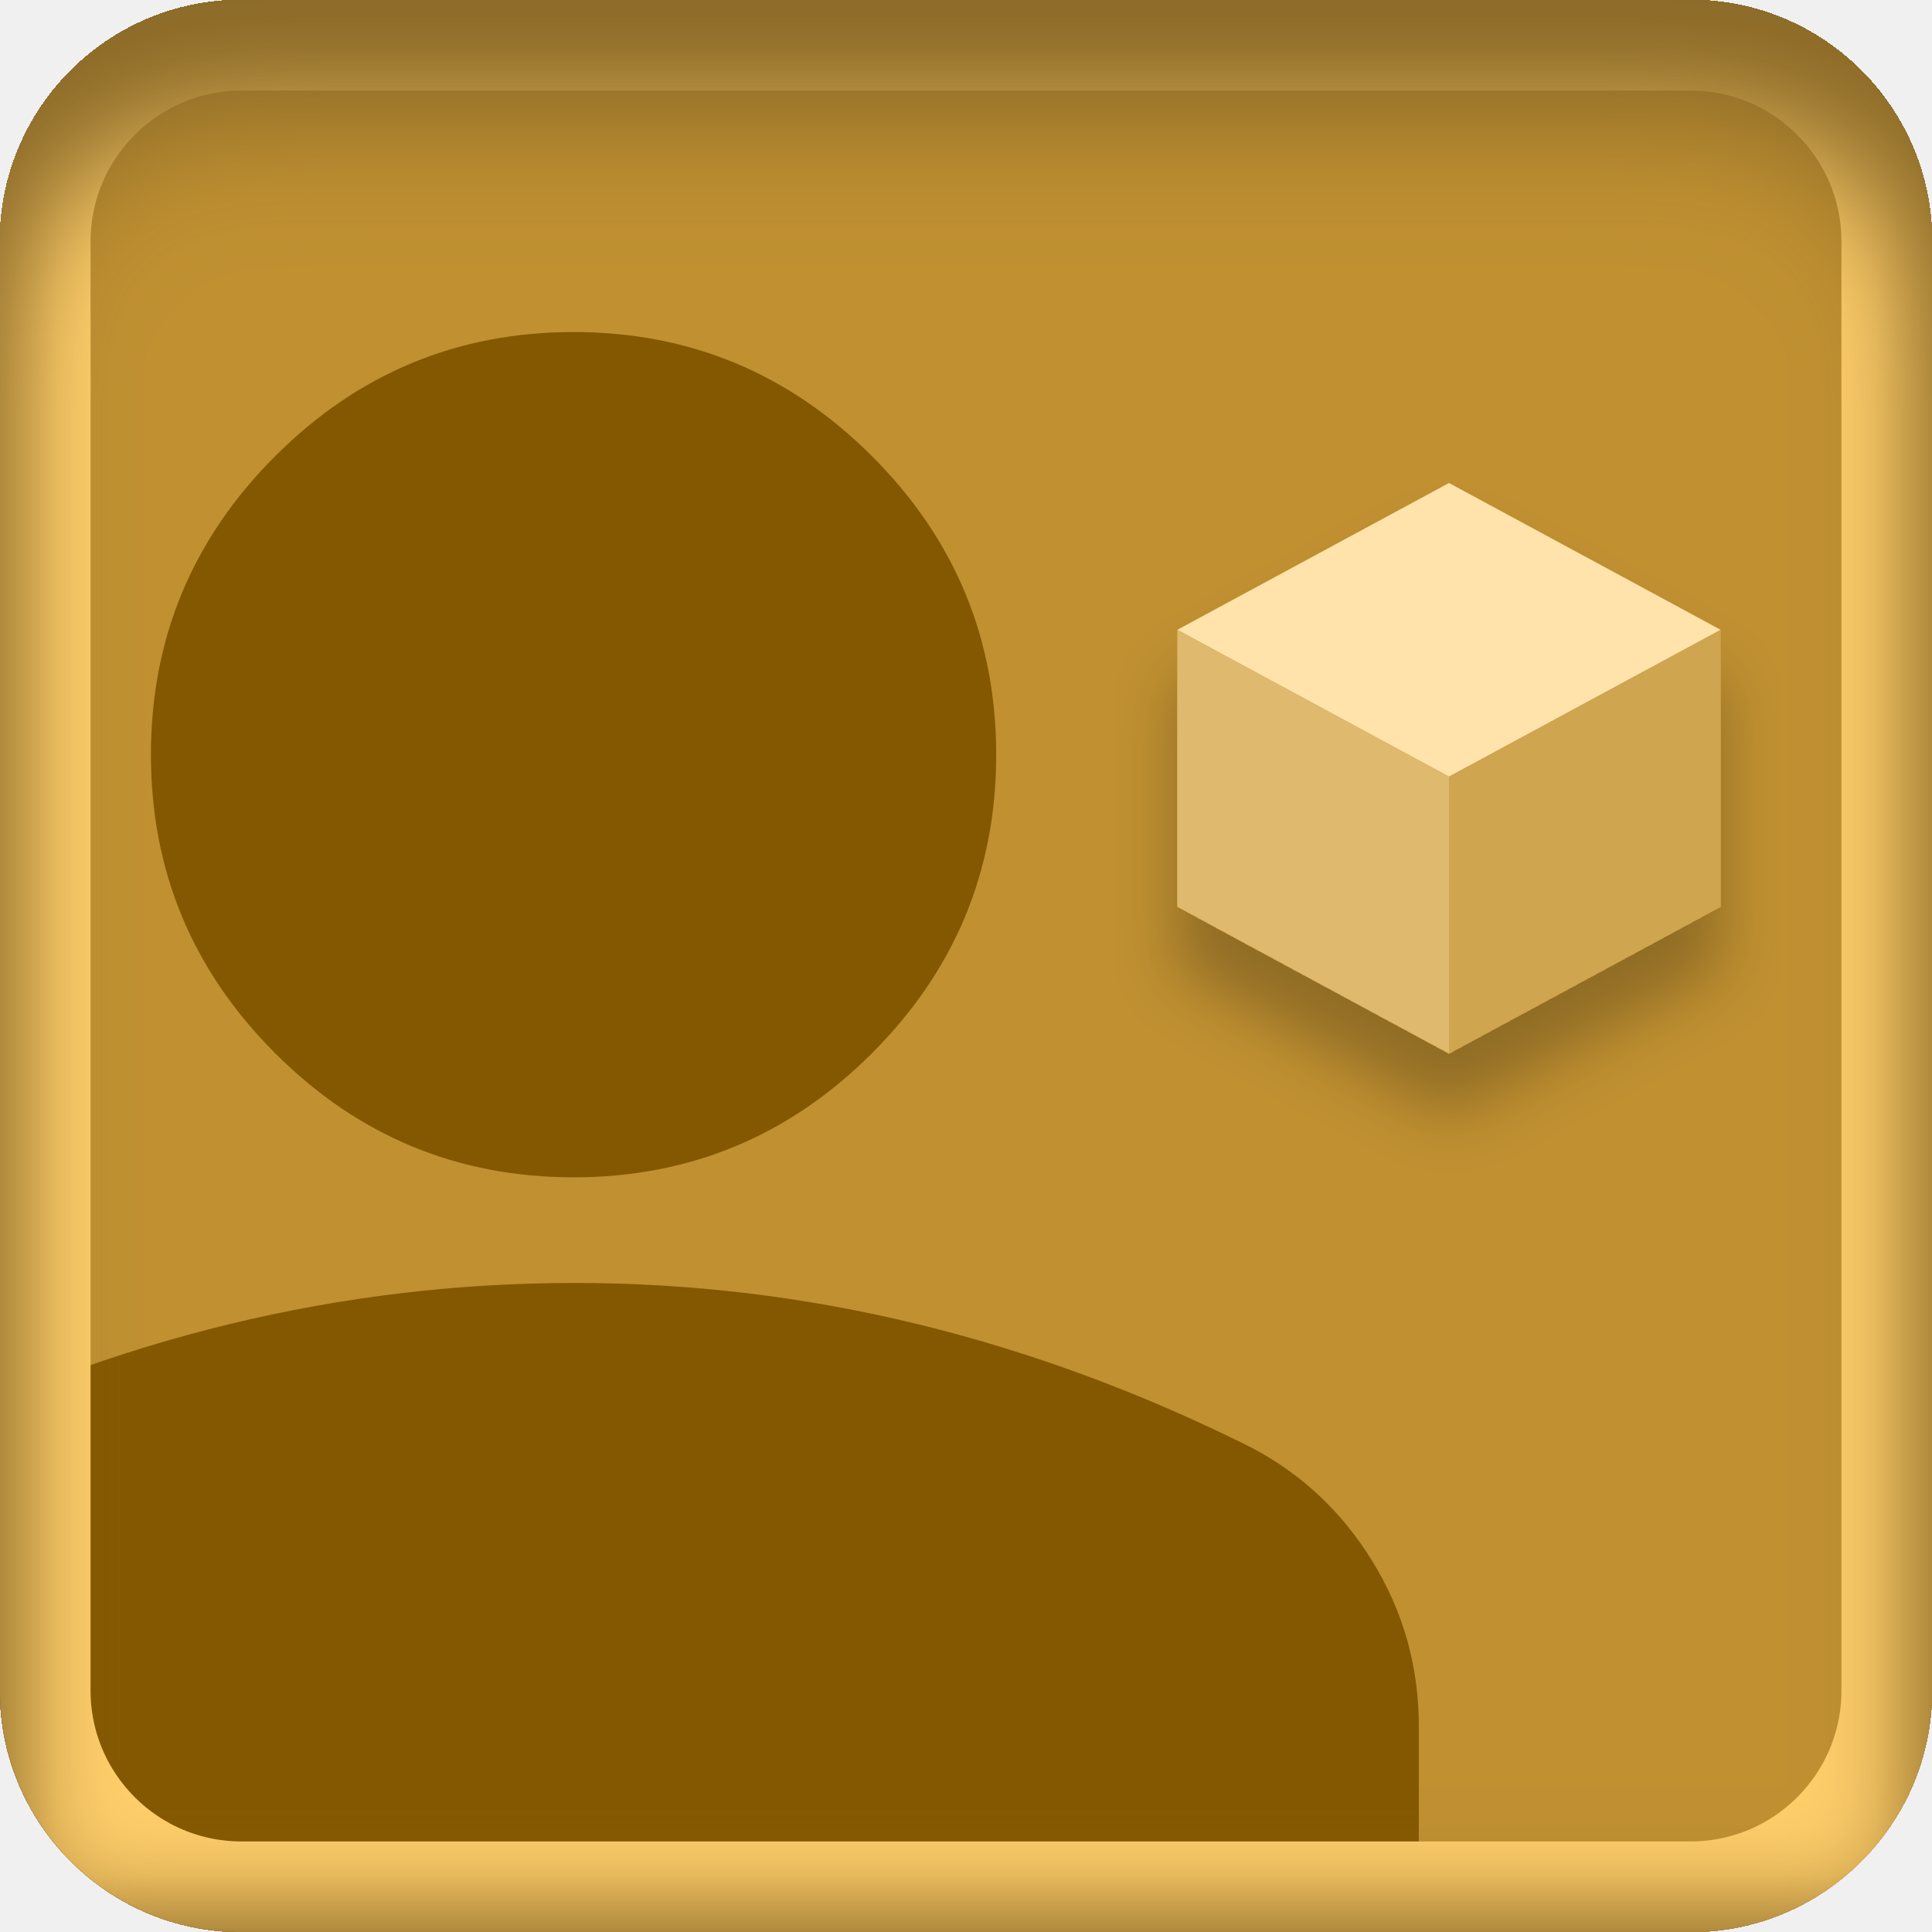
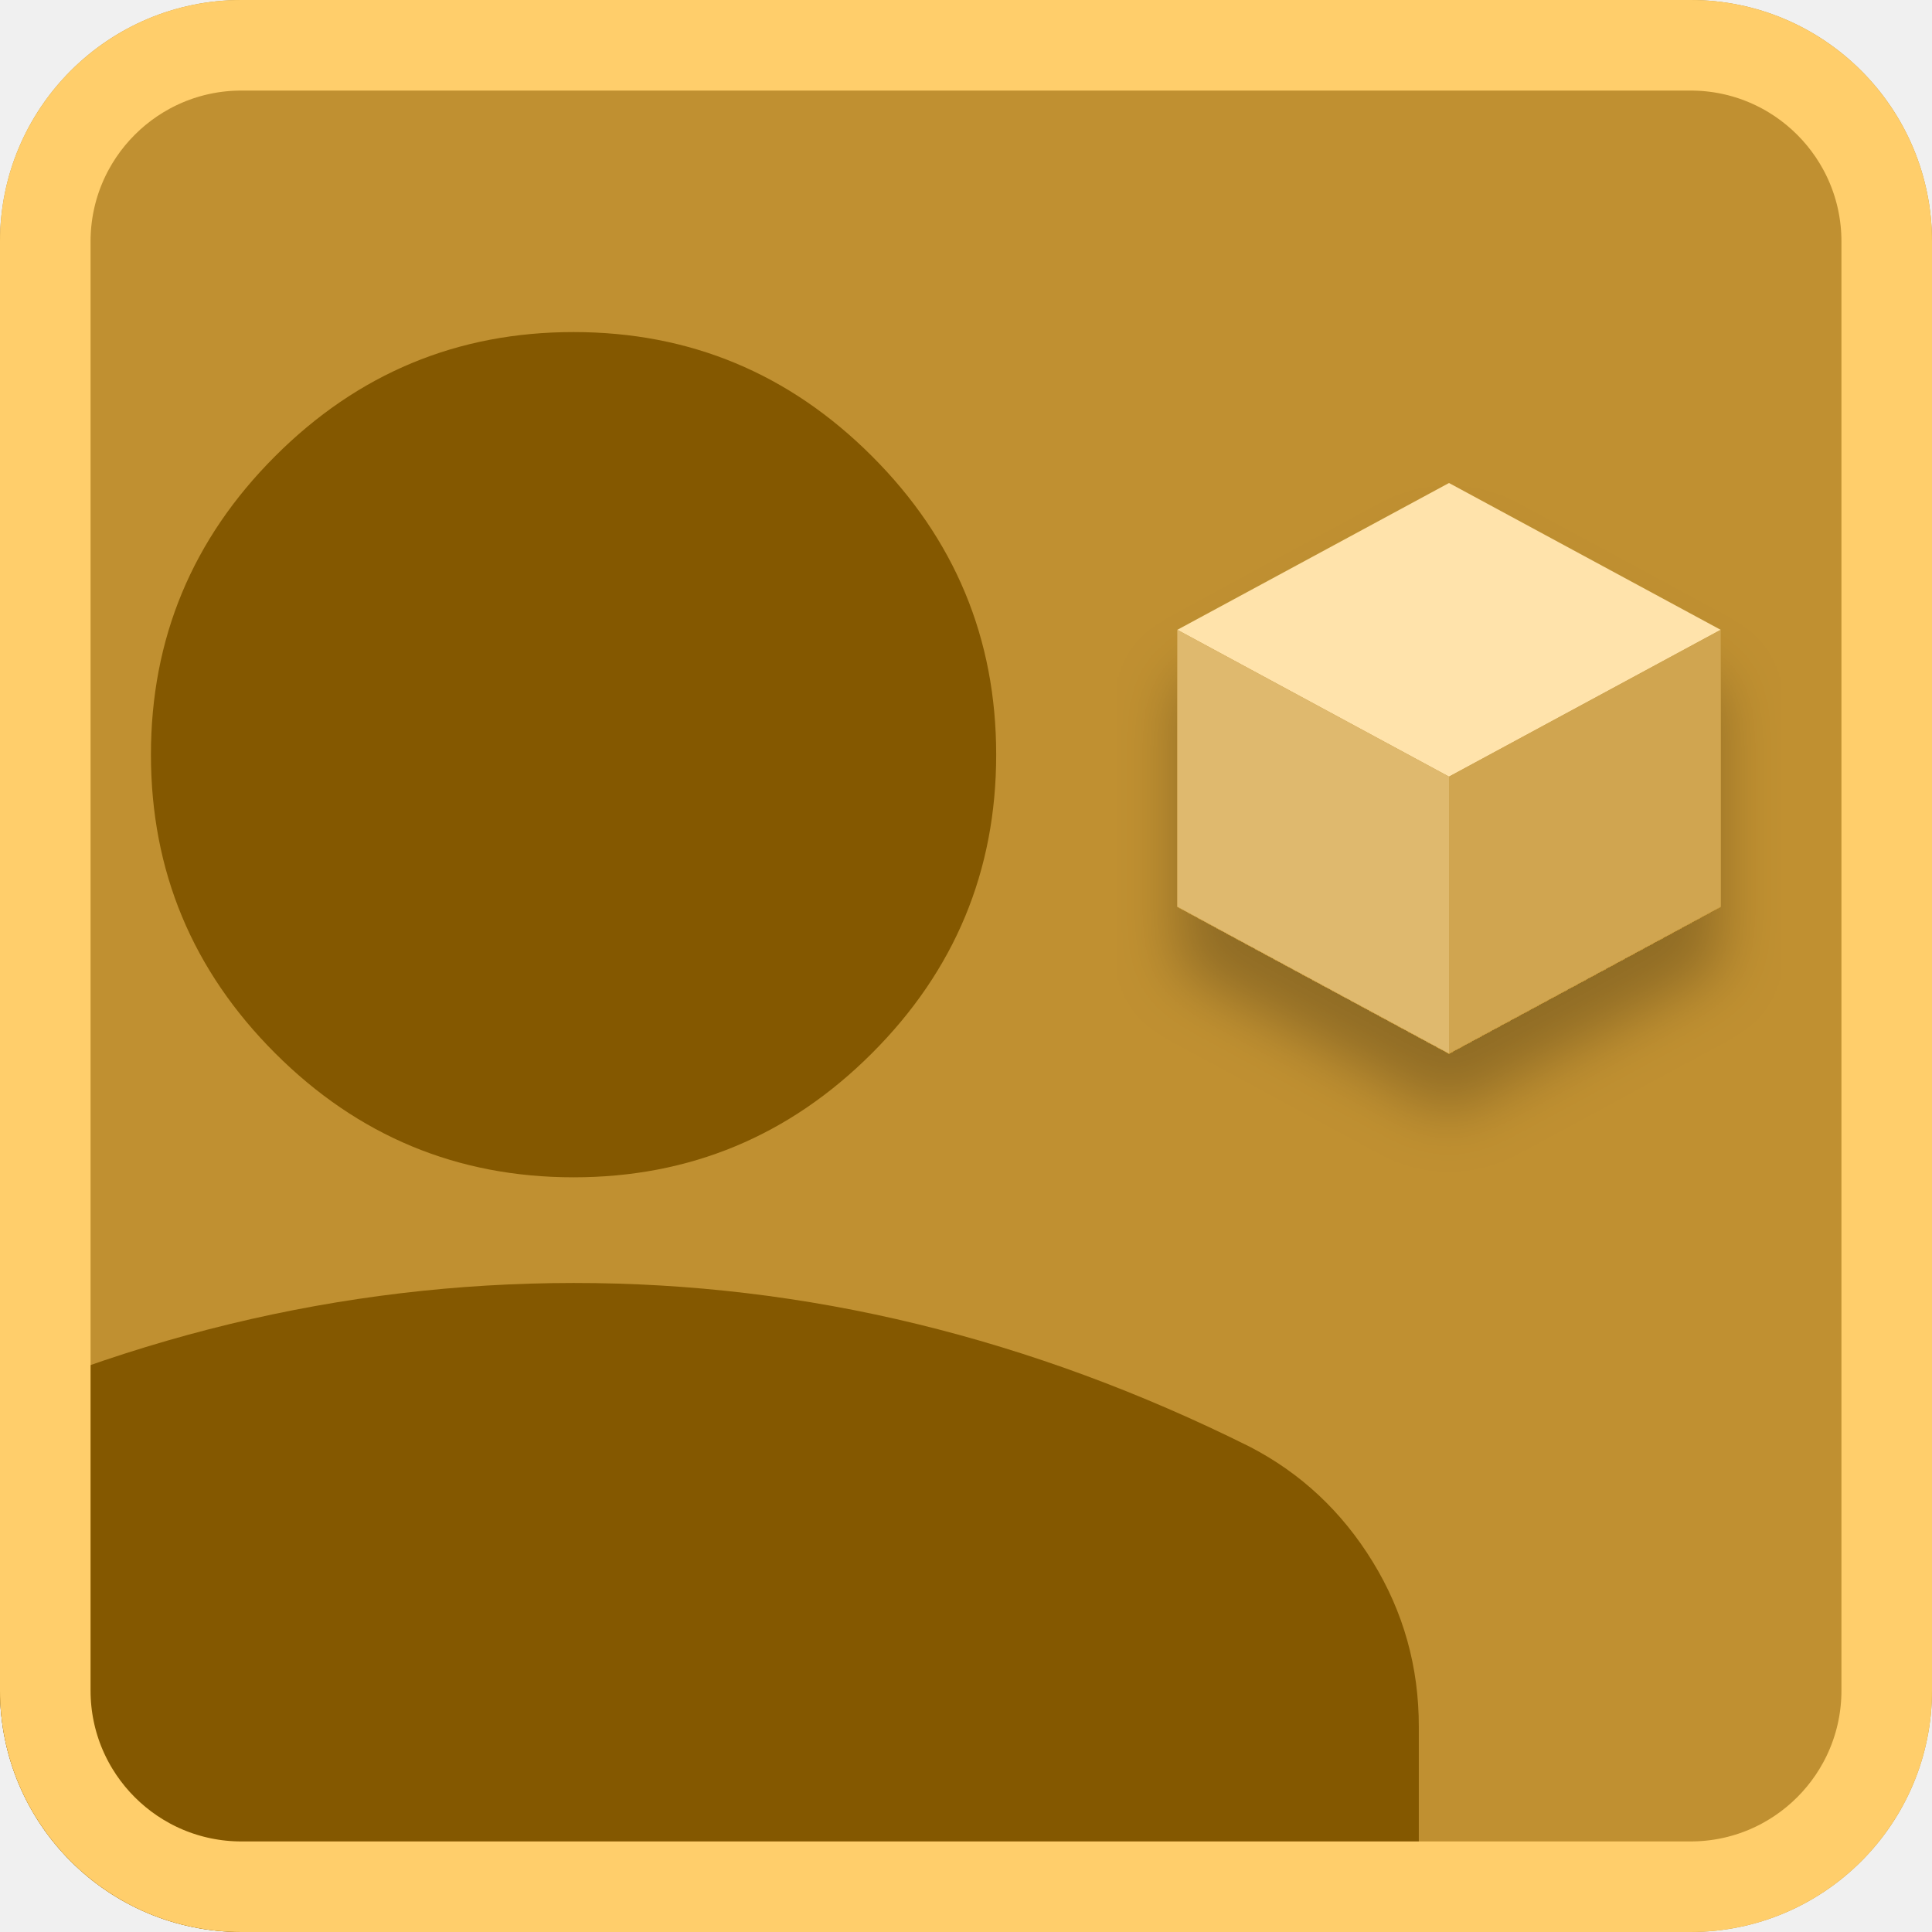
<svg xmlns="http://www.w3.org/2000/svg" width="64" height="64" viewBox="0 0 64 64" fill="none">
-   <g filter="url(#filter0_i_3851_9185)">
-     <g clip-path="url(#clip0_3851_9185)">
-       <rect width="64" height="64" rx="8" fill="#C09031" />
-       <path d="M19 39C15.15 39 11.854 37.629 9.113 34.888C6.371 32.146 5 28.85 5 25C5 21.15 6.371 17.854 9.113 15.113C11.854 12.371 15.15 11 19 11C22.85 11 26.146 12.371 28.887 15.113C31.629 17.854 33 21.15 33 25C33 28.85 31.629 32.146 28.887 34.888C26.146 37.629 22.85 39 19 39ZM-9 67V57.2C-9 55.217 -8.489 53.394 -7.467 51.733C-6.445 50.072 -5.089 48.802 -3.4 47.925C0.217 46.117 3.892 44.761 7.625 43.858C11.358 42.955 15.15 42.502 19 42.5C22.85 42.498 26.642 42.95 30.375 43.858C34.108 44.766 37.783 46.121 41.4 47.925C43.092 48.8 44.449 50.069 45.471 51.733C46.492 53.397 47.002 55.219 47 57.2V67H-9Z" fill="#845800" />
-       <g filter="url(#filter1_d_3851_9185)">
-         <path d="M48 25.728L39 20.864L48 16L57 20.864L48 25.728Z" fill="#FFE3AB" />
-         <path d="M48 34.899V25.727L57 20.863V30.035L48 34.899Z" fill="#D0A550" />
-         <path d="M48 34.899L39 30.035V20.863L48 25.727V34.899Z" fill="#DFB96E" />
-       </g>
+   <g clip-path="url(#clip0_3036_21)">
+     <rect width="64" height="64" rx="8" fill="#C09031" />
+     <path d="M19 39C15.15 39 11.854 37.629 9.113 34.888C6.371 32.146 5 28.85 5 25C5 21.15 6.371 17.854 9.113 15.113C11.854 12.371 15.15 11 19 11C22.85 11 26.146 12.371 28.887 15.113C31.629 17.854 33 21.15 33 25C33 28.85 31.629 32.146 28.887 34.888C26.146 37.629 22.85 39 19 39ZM-9 67V57.2C-9 55.217 -8.489 53.394 -7.467 51.733C-6.445 50.072 -5.089 48.802 -3.4 47.925C0.217 46.117 3.892 44.761 7.625 43.858C11.358 42.955 15.15 42.502 19 42.5C22.85 42.498 26.642 42.95 30.375 43.858C34.108 44.766 37.783 46.121 41.4 47.925C43.092 48.8 44.449 50.069 45.471 51.733C46.492 53.397 47.002 55.219 47 57.2V67H-9Z" fill="#845800" />
+     <g filter="url(#filter0_d_3036_21)">
+       <path d="M48 25.728L39 20.864L48 16L57 20.864L48 25.728Z" fill="#FFE3AB" />
+       <path d="M48 34.899V25.727L57 20.863V30.035L48 34.899Z" fill="#D0A550" />
+       <path d="M48 34.899L39 30.035V20.863L48 25.727V34.899Z" fill="#DFB96E" />
    </g>
-     <rect x="1.5" y="1.5" width="61" height="61" rx="6.5" stroke="#FFCE6B" stroke-width="3" />
  </g>
+   <rect x="1.5" y="1.5" width="61" height="61" rx="6.5" stroke="#FFCE6B" stroke-width="3" />
  <defs>
-     <filter id="filter0_i_3851_9185" x="0" y="0" width="64" height="68" filterUnits="userSpaceOnUse" color-interpolation-filters="sRGB">
-       <feFlood flood-opacity="0" result="BackgroundImageFix" />
-       <feBlend mode="normal" in="SourceGraphic" in2="BackgroundImageFix" result="shape" />
-       <feColorMatrix in="SourceAlpha" type="matrix" values="0 0 0 0 0 0 0 0 0 0 0 0 0 0 0 0 0 0 127 0" result="hardAlpha" />
-       <feOffset dy="4" />
-       <feGaussianBlur stdDeviation="2" />
-       <feComposite in2="hardAlpha" operator="arithmetic" k2="-1" k3="1" />
-       <feColorMatrix type="matrix" values="0 0 0 0 0.548 0 0 0 0 0.417 0 0 0 0 0.155 0 0 0 1 0" />
-       <feBlend mode="normal" in2="shape" result="effect1_innerShadow_3851_9185" />
-     </filter>
-     <filter id="filter1_d_3851_9185" x="37" y="16" width="22" height="22.898" filterUnits="userSpaceOnUse" color-interpolation-filters="sRGB">
+     <filter id="filter0_d_3036_21" x="37" y="16" width="22" height="22.899" filterUnits="userSpaceOnUse" color-interpolation-filters="sRGB">
      <feFlood flood-opacity="0" result="BackgroundImageFix" />
      <feColorMatrix in="SourceAlpha" type="matrix" values="0 0 0 0 0 0 0 0 0 0 0 0 0 0 0 0 0 0 127 0" result="hardAlpha" />
      <feOffset dy="2" />
      <feGaussianBlur stdDeviation="1" />
      <feComposite in2="hardAlpha" operator="out" />
      <feColorMatrix type="matrix" values="0 0 0 0 0 0 0 0 0 0 0 0 0 0 0 0 0 0 0.25 0" />
-       <feBlend mode="normal" in2="BackgroundImageFix" result="effect1_dropShadow_3851_9185" />
-       <feBlend mode="normal" in="SourceGraphic" in2="effect1_dropShadow_3851_9185" result="shape" />
+       <feBlend mode="normal" in2="BackgroundImageFix" result="effect1_dropShadow_3036_21" />
+       <feBlend mode="normal" in="SourceGraphic" in2="effect1_dropShadow_3036_21" result="shape" />
    </filter>
-     <clipPath id="clip0_3851_9185">
+     <clipPath id="clip0_3036_21">
      <rect width="64" height="64" rx="8" fill="white" />
    </clipPath>
  </defs>
</svg>
